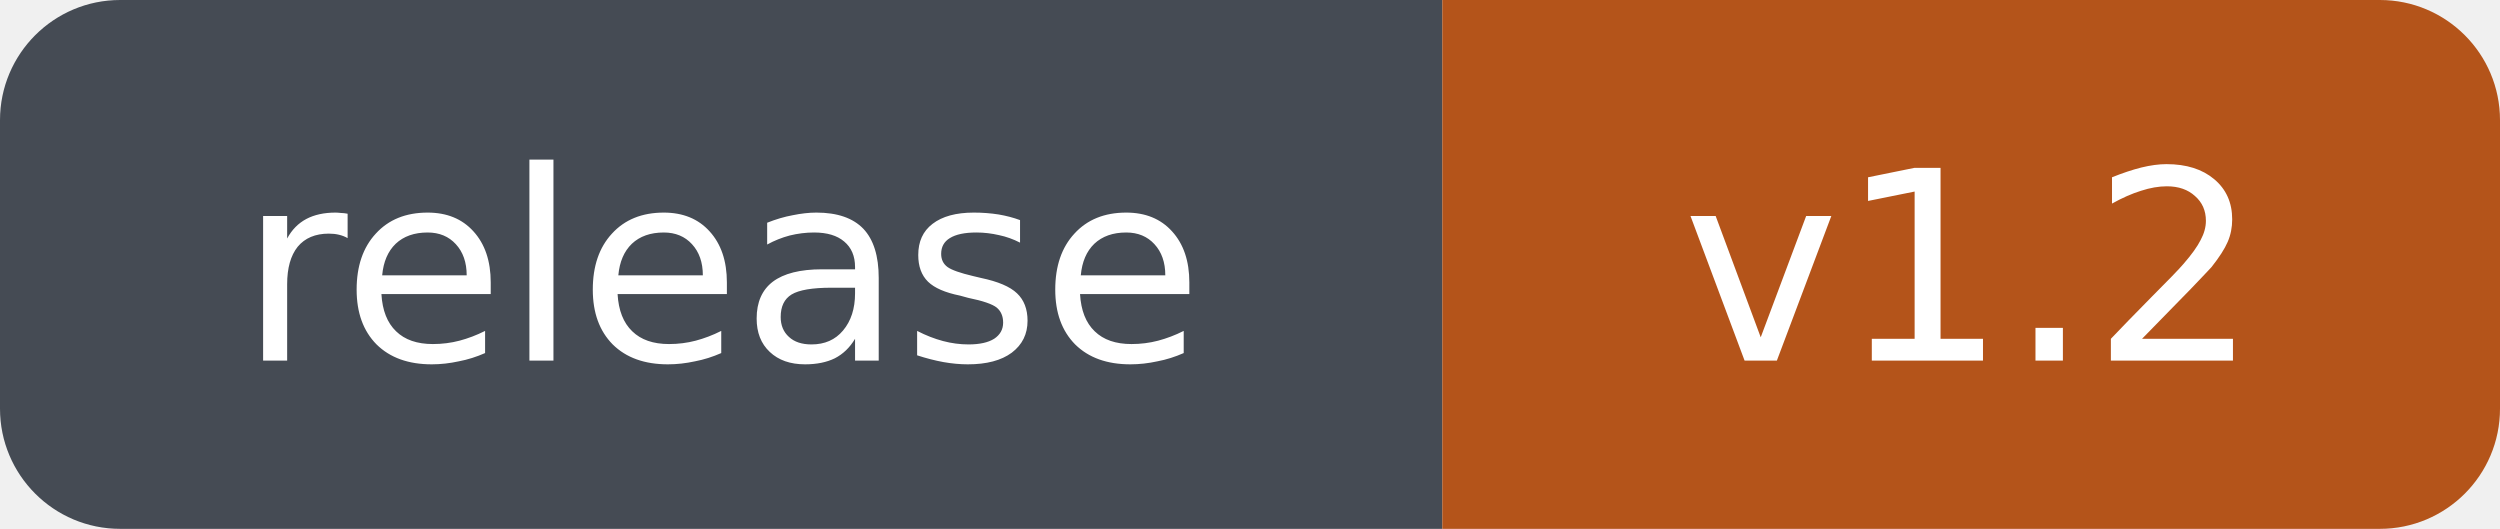
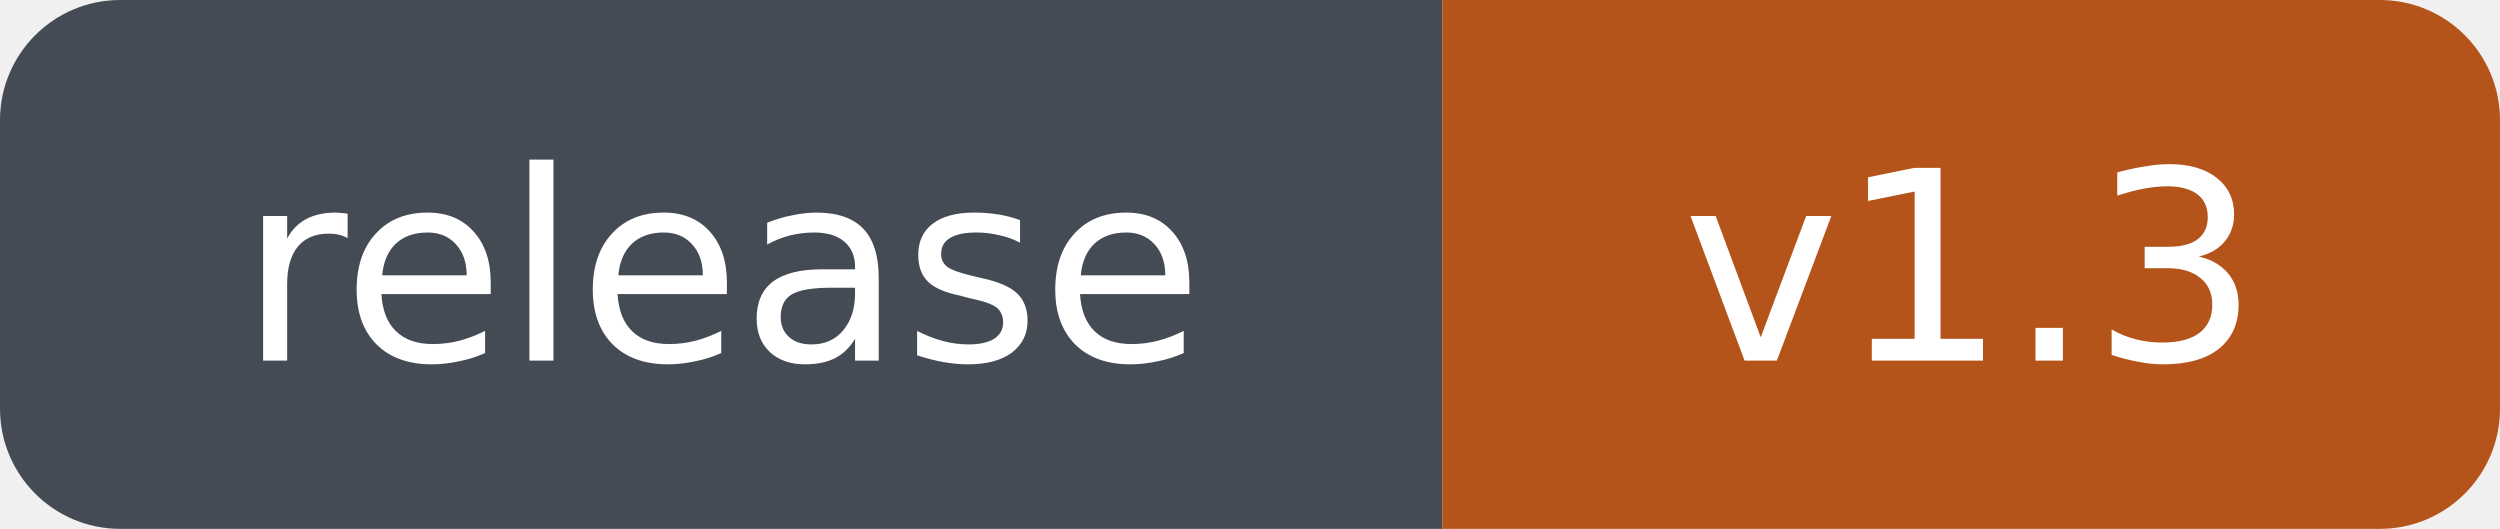
- <svg xmlns="http://www.w3.org/2000/svg" width="104" height="22" viewBox="0 0 104 22" role="img" aria-label="release: v1.2">
+ <svg xmlns="http://www.w3.org/2000/svg" width="104" height="22" viewBox="0 0 104 22" role="img" aria-label="release: v1.3">
  <clipPath id="badge">
    <rect width="104" height="22" rx="5" />
  </clipPath>
  <g clip-path="url(#badge)">
    <rect width="60" height="22" fill="#454b54" />
    <rect x="60" width="44" height="22" fill="#b4541a" />
  </g>
  <g fill="#fff" text-anchor="middle" font-family="Verdana,DejaVu Sans,sans-serif" font-size="11">
    <text x="30.0" y="15">release</text>
-     <text x="82.0" y="15">v1.2</text>
+     <text x="82.0" y="15">v1.3</text>
  </g>
</svg>
